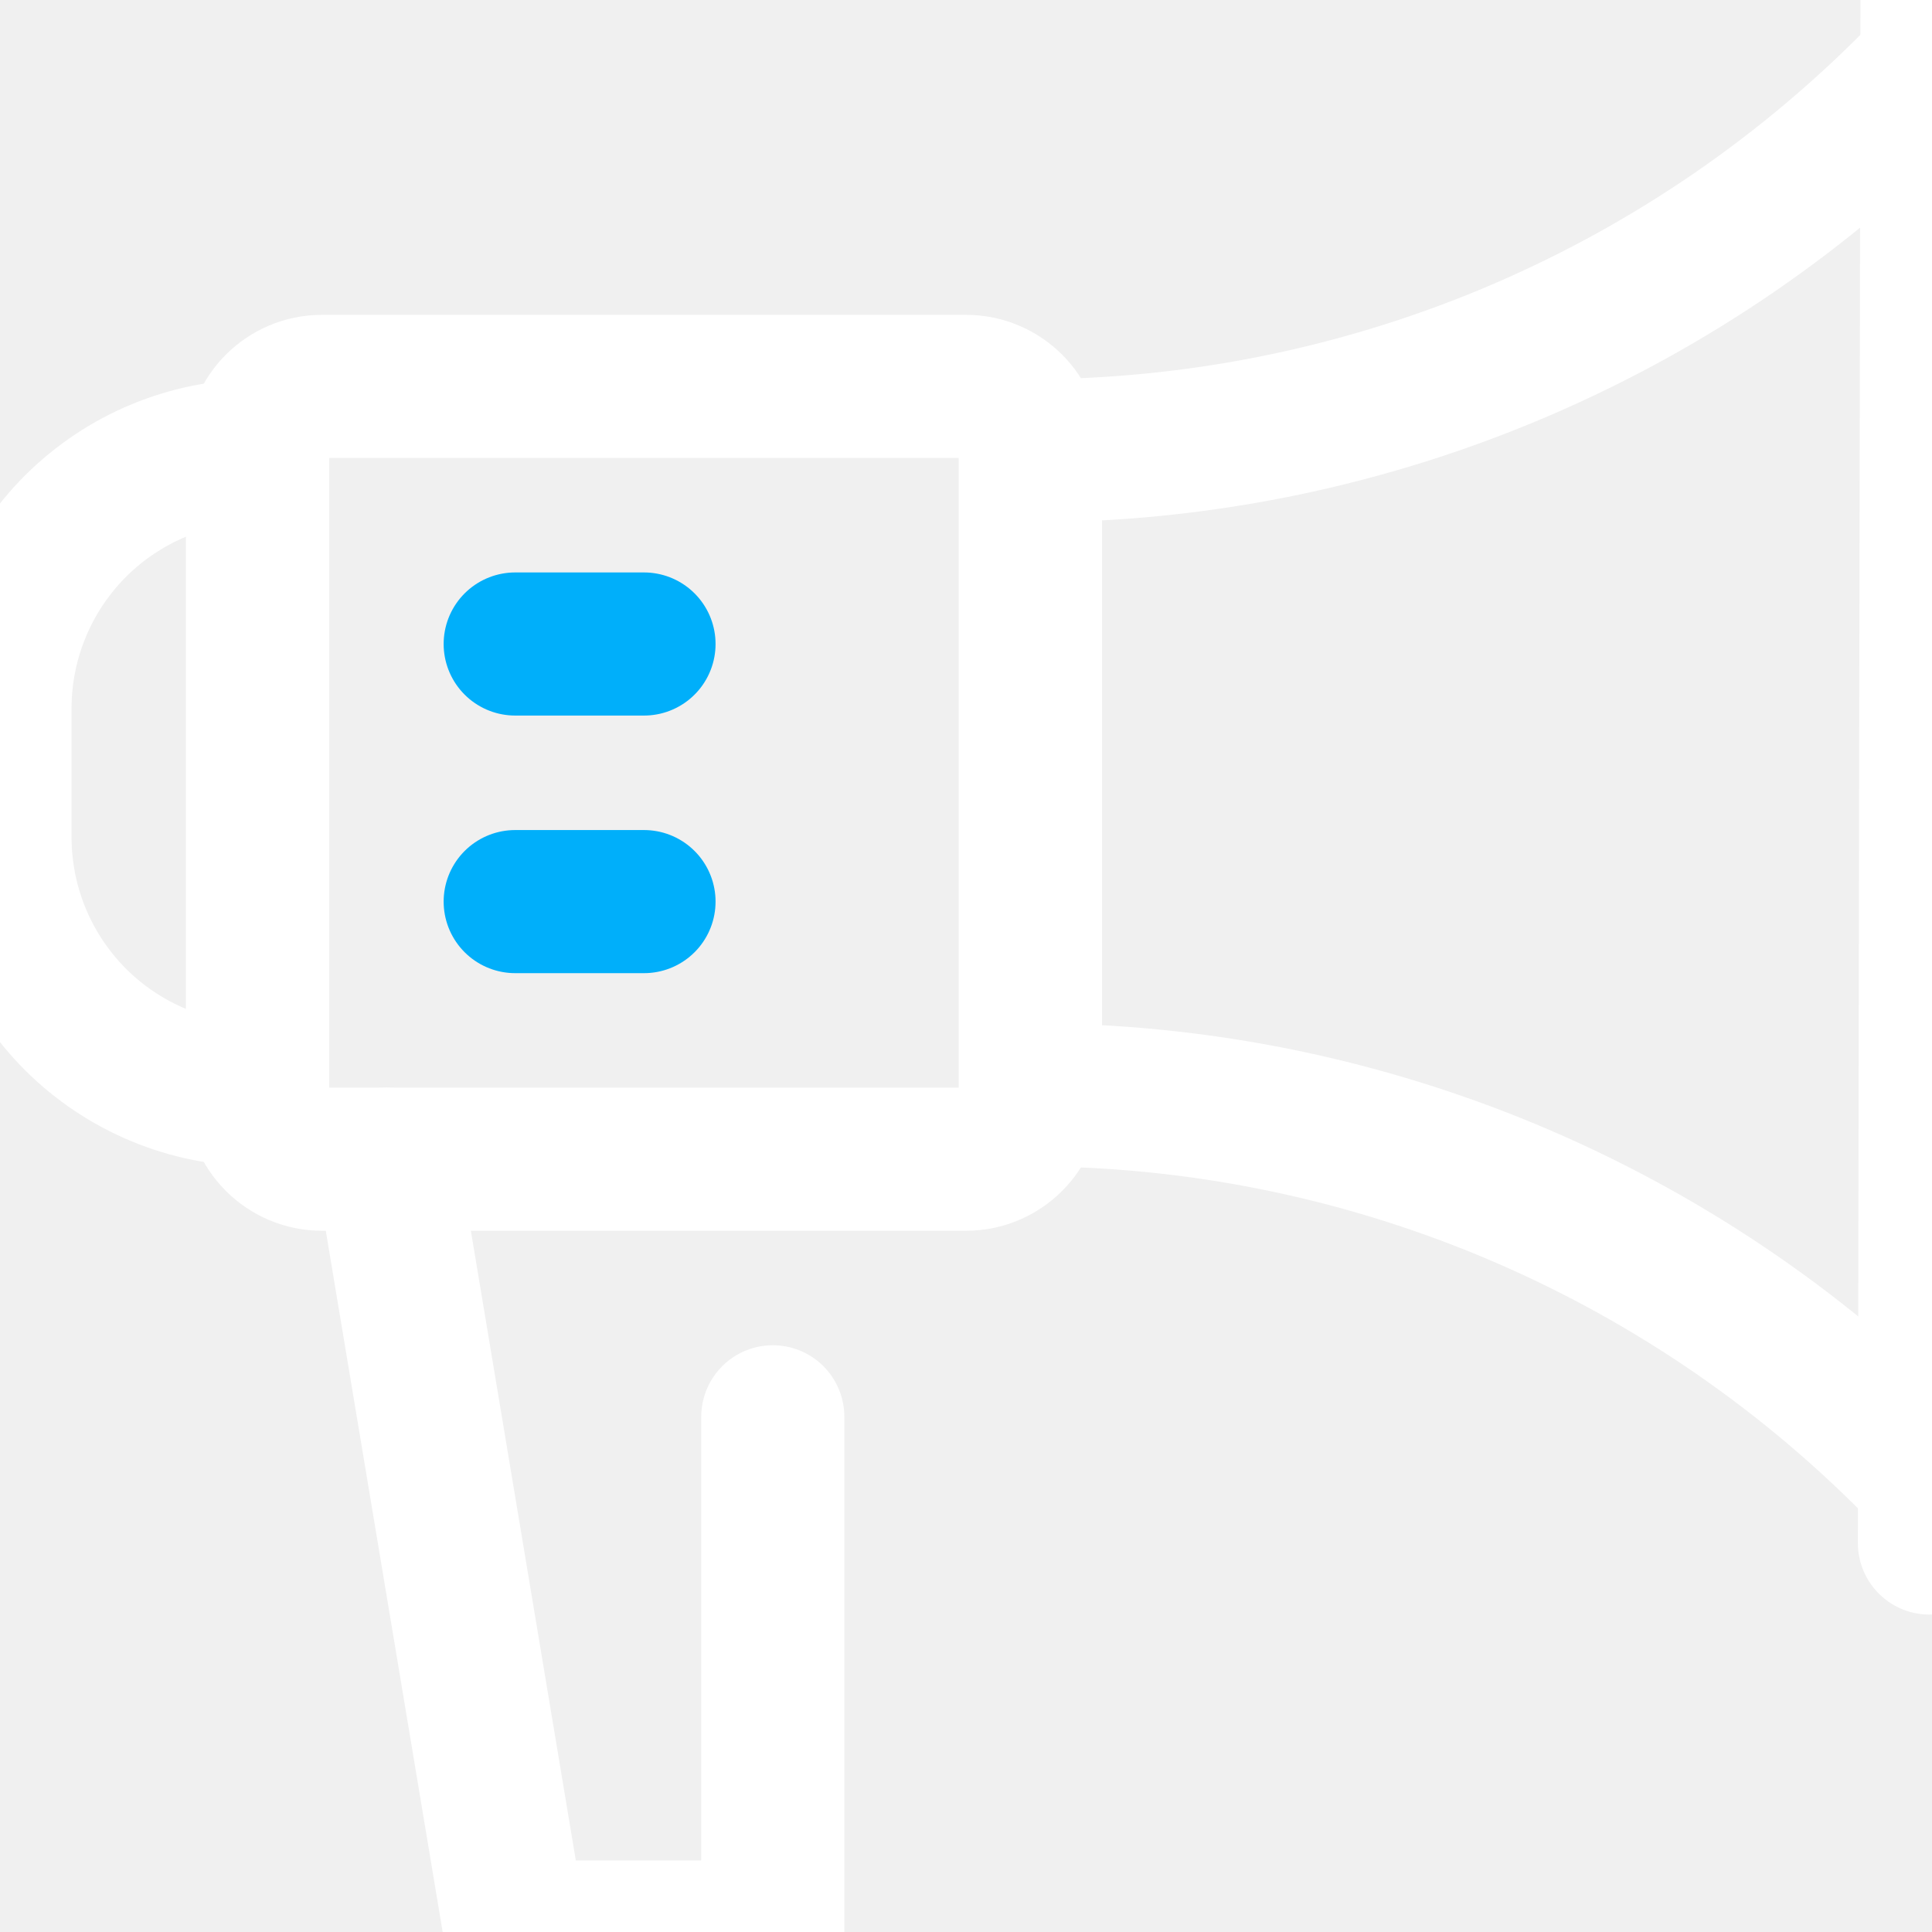
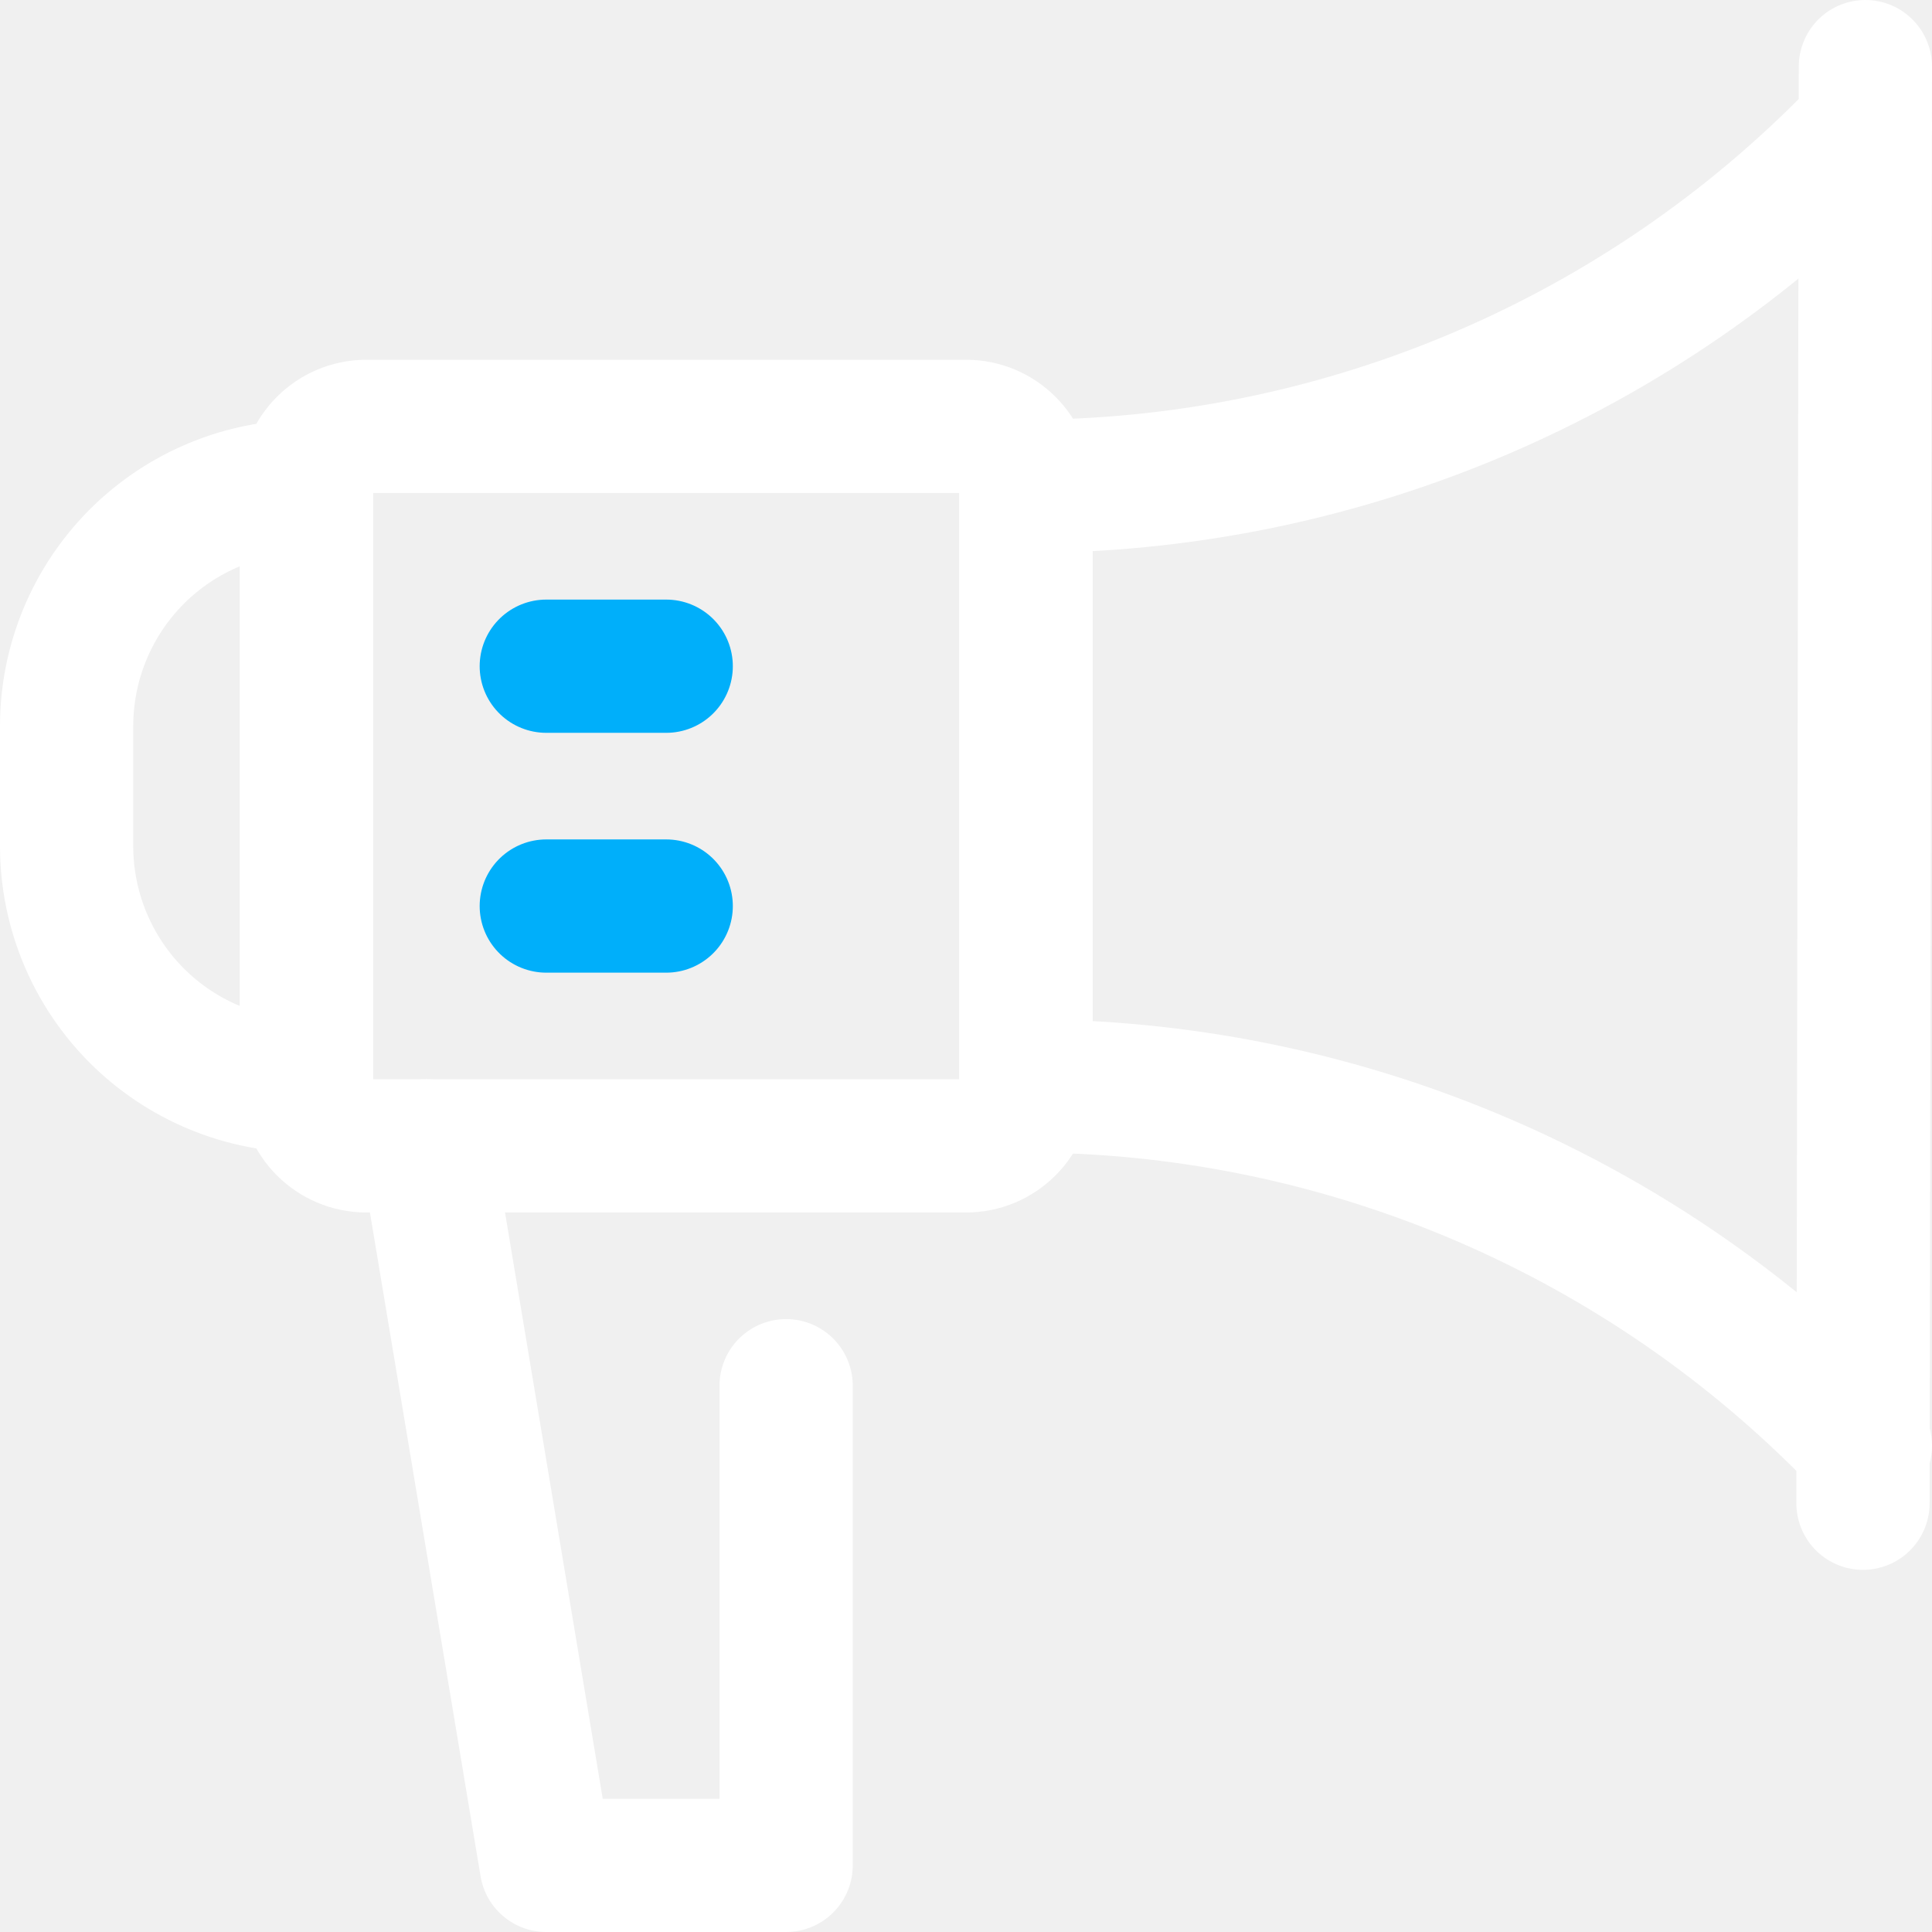
- <svg xmlns="http://www.w3.org/2000/svg" width="27" height="27" viewBox="0 0 27 27" fill="none">
-   <g clip-path="url(#clip0_511_5940)">
-     <path d="M27 0L26.964 21.564" stroke="white" stroke-width="2" stroke-linecap="round" stroke-linejoin="round" />
-     <path d="M27 20.7L26.73 20.43C25.114 18.804 23.193 17.514 21.077 16.633C18.961 15.753 16.692 15.3 14.4 15.3V15.3V6.3C16.683 6.3 18.944 5.85 21.054 4.976C23.163 4.102 25.08 2.821 26.694 1.206L27 0.9" stroke="white" stroke-width="2" stroke-linecap="round" stroke-linejoin="round" />
-     <path d="M13.5 5.4H4.5C4.003 5.4 3.6 5.803 3.6 6.3V15.3C3.6 15.797 4.003 16.2 4.5 16.2H13.5C13.997 16.2 14.4 15.797 14.4 15.3V6.3C14.4 5.803 13.997 5.4 13.5 5.4Z" stroke="white" stroke-width="2" stroke-linecap="round" stroke-linejoin="round" />
-     <path d="M3.6 6.3V15.3C2.645 15.3 1.73 14.921 1.054 14.246C0.379 13.57 0 12.655 0 11.7V9.9C0 8.945 0.379 8.03 1.054 7.354C1.73 6.679 2.645 6.3 3.6 6.3Z" stroke="white" stroke-width="2" stroke-linecap="round" stroke-linejoin="round" />
-     <path d="M5.4 16.2L7.2 27H10.8V19.8" stroke="white" stroke-width="2" stroke-linecap="round" stroke-linejoin="round" />
-     <path d="M7.2 9H9" stroke="#00AFFA" stroke-width="2" stroke-linecap="round" stroke-linejoin="round" />
-     <path d="M7.2 12.6H9" stroke="#00AFFA" stroke-width="2" stroke-linecap="round" stroke-linejoin="round" />
-   </g>
-   <defs>
-     <clipPath id="clip0_511_5940">
-       <rect width="27" height="27" fill="white" />
-     </clipPath>
-   </defs>
+ <svg xmlns="http://www.w3.org/2000/svg" width="29" height="29" viewBox="0 0 29 29" fill="none">
+   <path d="M28 1L27.964 22.564" stroke="white" stroke-width="2" stroke-linecap="round" stroke-linejoin="round" />
+   <path d="M28 21.7L27.73 21.43C26.114 19.804 24.193 18.514 22.077 17.633C19.961 16.753 17.692 16.3 15.4 16.3V16.3V7.3C17.683 7.3 19.944 6.85 22.054 5.976C24.163 5.102 26.08 3.821 27.694 2.206L28 1.9" stroke="white" stroke-width="2" stroke-linecap="round" stroke-linejoin="round" />
+   <path d="M14.5 6.4H5.5C5.003 6.4 4.6 6.803 4.6 7.3V16.3C4.6 16.797 5.003 17.2 5.5 17.2H14.5C14.997 17.2 15.4 16.797 15.4 16.3V7.3C15.4 6.803 14.997 6.4 14.5 6.4Z" stroke="white" stroke-width="2" stroke-linecap="round" stroke-linejoin="round" />
+   <path d="M4.6 7.3V16.3C3.645 16.3 2.73 15.921 2.054 15.246C1.379 14.57 1 13.655 1 12.7V10.9C1 9.945 1.379 9.03 2.054 8.354C2.73 7.679 3.645 7.3 4.6 7.3Z" stroke="white" stroke-width="2" stroke-linecap="round" stroke-linejoin="round" />
+   <path d="M6.4 17.2L8.2 28H11.8V20.8" stroke="white" stroke-width="2" stroke-linecap="round" stroke-linejoin="round" />
+   <path d="M8.2 10H10" stroke="#00AFFA" stroke-width="2" stroke-linecap="round" stroke-linejoin="round" />
+   <path d="M8.2 13.6H10" stroke="#00AFFA" stroke-width="2" stroke-linecap="round" stroke-linejoin="round" />
</svg>
